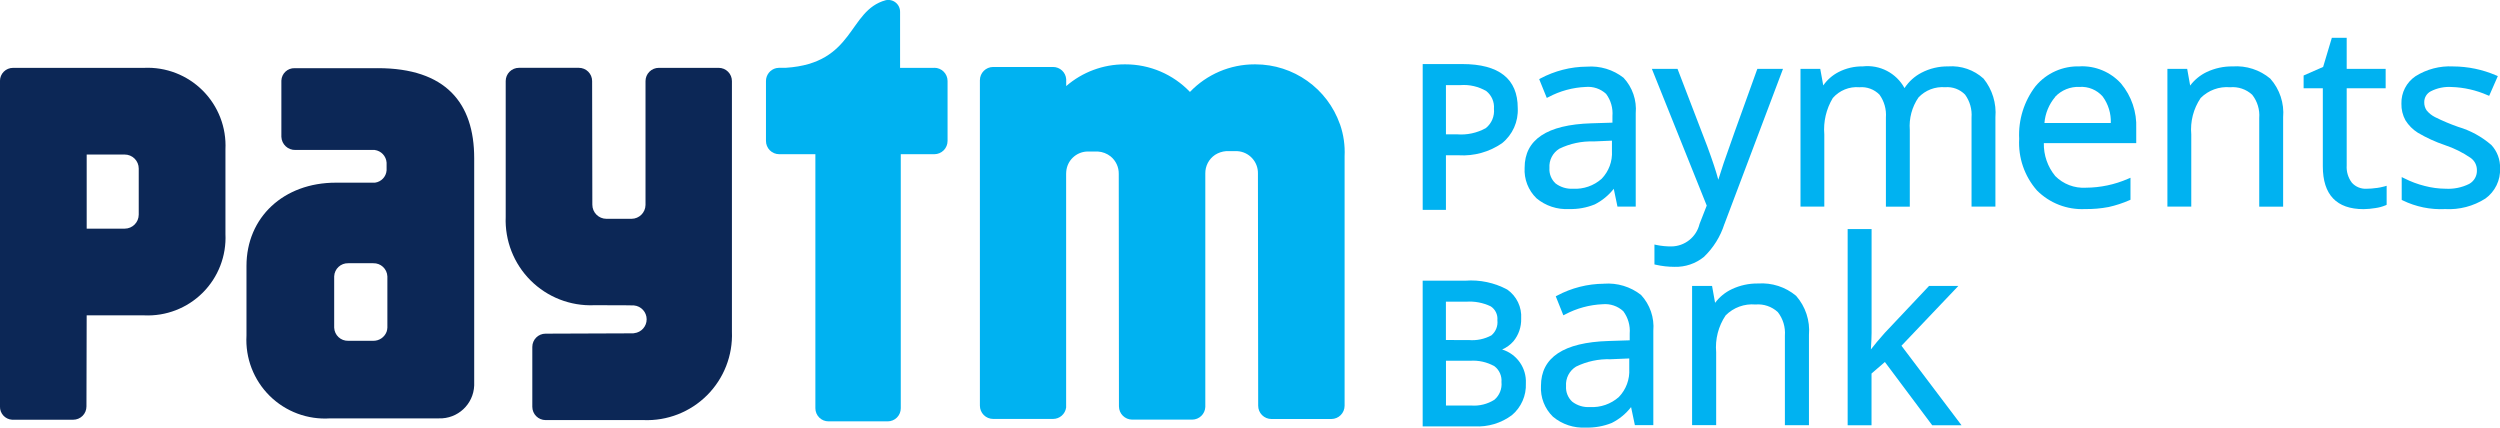
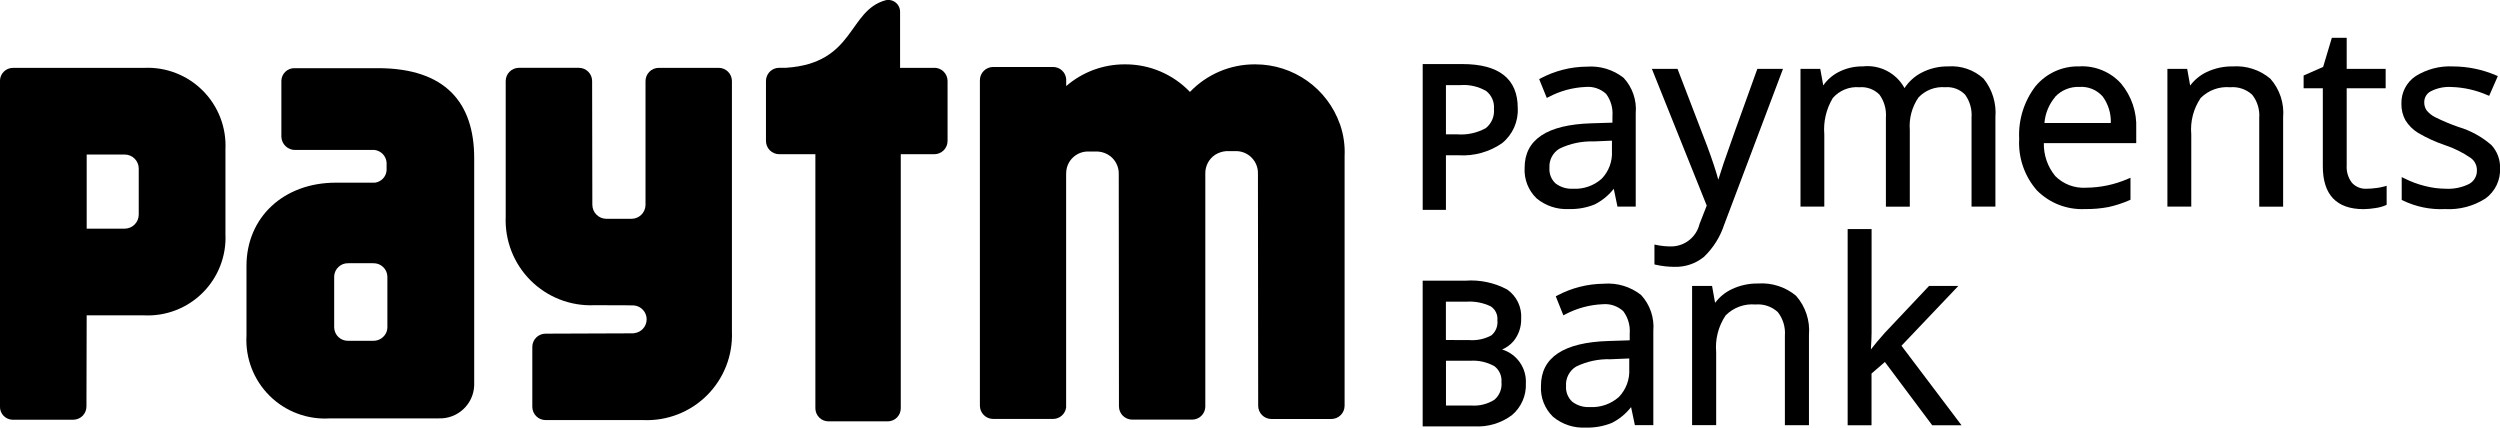
<svg xmlns="http://www.w3.org/2000/svg" id="Group_11309" data-name="Group 11309" width="197.319" height="33.75" viewBox="0 0 197.319 33.75">
  <g id="Group_22" data-name="Group 22" transform="translate(0)">
-     <path id="Path_1" data-name="Path 1" d="M165.762,125.165a7.077,7.077,0,0,0-6.673-4.734h-.068a7.053,7.053,0,0,0-5.1,2.177,7.036,7.036,0,0,0-5.095-2.177h-.064a7.027,7.027,0,0,0-4.608,1.715v-.541a1.04,1.04,0,0,0-1.037-.967h-4.729a1.047,1.047,0,0,0-1.046,1.045v25.684a1.046,1.046,0,0,0,1.046,1.05h4.729a1.04,1.04,0,0,0,1.031-.9l0-18.437c0-.062,0-.124.009-.186a1.718,1.718,0,0,1,1.629-1.582h.874a1.8,1.8,0,0,1,1,.385,1.742,1.742,0,0,1,.642,1.383l.015,18.346a1.049,1.049,0,0,0,1.05,1.046h4.729a1.041,1.041,0,0,0,1.037-1l0-18.42a1.739,1.739,0,0,1,.772-1.48,1.9,1.9,0,0,1,.872-.291h.872a1.733,1.733,0,0,1,1.638,1.772l.019,18.32a1.046,1.046,0,0,0,1.045,1.05h4.728a1.049,1.049,0,0,0,1.048-1.05v-19.7a6.676,6.676,0,0,0-.359-2.5" transform="translate(-60.001 -115.352)" fill="#00b2f1" />
-     <path id="Path_2" data-name="Path 2" d="M141.643,123.082h-2.7v-4.4a.932.932,0,0,0-1.137-.936c-3,.823-2.4,4.977-7.87,5.332H129.4a1.142,1.142,0,0,0-.229.026h0a1.045,1.045,0,0,0-.813,1.02v4.725a1.046,1.046,0,0,0,1.045,1.05h2.855l0,20.051a1.033,1.033,0,0,0,1.035,1.035h4.674a1.032,1.032,0,0,0,1.031-1.035l0-20.051h2.649a1.046,1.046,0,0,0,1.044-1.05v-4.725a1.043,1.043,0,0,0-1.044-1.046" transform="translate(-67.902 -117.728)" fill="#00b2f1" />
-     <path id="Path_3" data-name="Path 3" d="M134.232,120.578h-4.727a1.046,1.046,0,0,0-1.048,1.046V131.4a1.109,1.109,0,0,1-1.1,1.093H125.37a1.112,1.112,0,0,1-1.11-1.112l-.017-9.759a1.044,1.044,0,0,0-1.045-1.046h-4.732a1.044,1.044,0,0,0-1.044,1.046V132.34a6.711,6.711,0,0,0,6.975,6.973s3.058,0,3.152.017a1.1,1.1,0,0,1,.015,2.189c-.024,0-.047.009-.077.013l-6.917.026a1.047,1.047,0,0,0-1.048,1.046v4.729a1.05,1.05,0,0,0,1.048,1.046H128.3a6.712,6.712,0,0,0,6.977-6.975v-19.78a1.044,1.044,0,0,0-1.046-1.046" transform="translate(-77.508 -115.223)" fill="#0c2756" />
-     <path id="Path_4" data-name="Path 4" d="M107.538,120.579H97.2a1.024,1.024,0,0,0-1.026,1.024v4.631l0,.021,0,.073V147.3a1.02,1.02,0,0,0,.956,1.05h4.819A1.046,1.046,0,0,0,103,147.3l.017-7.188h4.524a6.138,6.138,0,0,0,6.429-6.429v-6.671a6.146,6.146,0,0,0-6.429-6.434m-.415,8.662v2.921a1.11,1.11,0,0,1-1.108,1.108l-3,0v-5.85h3a1.107,1.107,0,0,1,1.108,1.108Z" transform="translate(-96.176 -115.222)" fill="#0c2756" />
-     <path id="Path_5" data-name="Path 5" d="M116.9,120.592h-6.56a1.02,1.02,0,0,0-1.052.981v1.837l0,.026,0,.051v2.521a1.079,1.079,0,0,0,1.116,1.039l6.248,0a1.085,1.085,0,0,1,.941,1v.609a1.059,1.059,0,0,1-.919.973h-3.09c-4.116,0-7.05,2.733-7.05,6.571v5.5a6.2,6.2,0,0,0,6.609,6.532h8.576a2.7,2.7,0,0,0,2.788-2.6V127.691c0-4.353-2.247-7.1-7.607-7.1m.755,19.742v.738a1.036,1.036,0,0,1-.021.173,1.229,1.229,0,0,1-.041.154,1.11,1.11,0,0,1-1.056.712h-1.967a1.08,1.08,0,0,1-1.114-1.039v-.894l0-.023,0-2.384v-.748a1.08,1.08,0,0,1,1.114-1.035h1.967a1.083,1.083,0,0,1,1.118,1.041Z" transform="translate(-87.08 -115.211)" fill="#0c2756" />
-     <path id="Path_6" data-name="Path 6" d="M157.781,127.619h1.007a5.436,5.436,0,0,0,3.419-.951,3.34,3.34,0,0,0,1.242-2.777c0-2.305-1.475-3.472-4.383-3.472h-3.119v11.508h1.834v-4.31m0-5.536h1.14a3.51,3.51,0,0,1,2.05.473,1.617,1.617,0,0,1,.6,1.394,1.74,1.74,0,0,1-.641,1.527,4.032,4.032,0,0,1-2.284.49h-.864Z" transform="translate(-43.657 -115.363)" fill="#00b2f1" />
-     <path id="Path_7" data-name="Path 7" d="M165.754,131.407a4.469,4.469,0,0,0,1.512-1.238l.293,1.407H169v-7.368a3.644,3.644,0,0,0-.958-2.8,4.189,4.189,0,0,0-2.9-.879,7.678,7.678,0,0,0-1.9.246,7.983,7.983,0,0,0-1.751.678l-.111.062.6,1.482.135-.066a6.848,6.848,0,0,1,2.933-.8,2.092,2.092,0,0,1,1.614.547,2.581,2.581,0,0,1,.5,1.751v.52l-1.663.051c-3.5.107-5.268,1.285-5.268,3.506a3.1,3.1,0,0,0,.939,2.414,3.681,3.681,0,0,0,2.564.847,4.972,4.972,0,0,0,2.023-.363m1.366-5.035v.812a2.91,2.91,0,0,1-.815,2.2,3.135,3.135,0,0,1-2.256.783,2.09,2.09,0,0,1-1.381-.419,1.521,1.521,0,0,1-.481-1.223,1.644,1.644,0,0,1,.78-1.516,5.74,5.74,0,0,1,2.7-.575Z" transform="translate(-39.896 -115.268)" fill="#00b2f1" />
-     <path id="Path_8" data-name="Path 8" d="M171.3,132.872l4.552-12.061.071-.19H173.9l-.034.09c-1.475,4.08-2.36,6.554-2.624,7.345-.186.554-.327.99-.425,1.315-.162-.62-.451-1.5-.866-2.623l-2.352-6.128h-2.025l4.33,10.791-.569,1.456a2.307,2.307,0,0,1-2.226,1.768,5.581,5.581,0,0,1-1.161-.113l-.171-.038v1.571l.109.026a6.667,6.667,0,0,0,1.482.165,3.521,3.521,0,0,0,2.307-.778,6.17,6.17,0,0,0,1.623-2.6" transform="translate(-35.196 -115.185)" fill="#00b2f1" />
-     <path id="Path_9" data-name="Path 9" d="M183.482,120.518a4.409,4.409,0,0,0-2.115.5,3.549,3.549,0,0,0-1.336,1.212,3.332,3.332,0,0,0-3.3-1.713,4.038,4.038,0,0,0-1.914.451,3.336,3.336,0,0,0-1.2,1.052l-.237-1.309h-1.559v10.875H173.7v-5.7a4.792,4.792,0,0,1,.671-2.872,2.5,2.5,0,0,1,2.1-.851,1.986,1.986,0,0,1,1.584.584,2.737,2.737,0,0,1,.507,1.807v7.034h1.886V125.53a3.976,3.976,0,0,1,.682-2.557,2.6,2.6,0,0,1,2.106-.812,1.965,1.965,0,0,1,1.574.584,2.716,2.716,0,0,1,.511,1.807v7.034h1.884v-7.05a4.3,4.3,0,0,0-.934-3.053,3.746,3.746,0,0,0-2.792-.966" transform="translate(-29.712 -115.277)" fill="#00b2f1" />
-     <path id="Path_10" data-name="Path 10" d="M185.8,120.518a4.343,4.343,0,0,0-3.5,1.559,6.308,6.308,0,0,0-1.294,4.161,5.687,5.687,0,0,0,1.4,4.067,5.016,5.016,0,0,0,3.8,1.473,9.319,9.319,0,0,0,1.864-.162,8.855,8.855,0,0,0,1.636-.535l.085-.038v-1.736l-.2.085a8.434,8.434,0,0,1-3.325.7,3.144,3.144,0,0,1-2.414-.92,3.967,3.967,0,0,1-.9-2.6h7.293v-1.155a5.187,5.187,0,0,0-1.2-3.549,4.154,4.154,0,0,0-3.256-1.356m-1.95,2.41a2.494,2.494,0,0,1,1.933-.785,2.232,2.232,0,0,1,1.824.755,3.321,3.321,0,0,1,.641,2.095H183A3.629,3.629,0,0,1,183.848,122.928Z" transform="translate(-21.637 -115.277)" fill="#00b2f1" />
-     <path id="Path_11" data-name="Path 11" d="M192.38,120.518a4.643,4.643,0,0,0-2.042.443,3.537,3.537,0,0,0-1.308,1.069l-.235-1.319h-1.561v10.875h1.884v-5.7a4.43,4.43,0,0,1,.738-2.872,2.926,2.926,0,0,1,2.329-.851,2.268,2.268,0,0,1,1.743.594,2.639,2.639,0,0,1,.554,1.837v6.994h1.886v-7.05a4.068,4.068,0,0,0-1.013-3.055,4.174,4.174,0,0,0-2.978-.964" transform="translate(-16.166 -115.277)" fill="#00b2f1" />
-     <path id="Path_12" data-name="Path 12" d="M198.718,131.17a5.314,5.314,0,0,1-.8.062,1.448,1.448,0,0,1-1.144-.466,2.029,2.029,0,0,1-.417-1.375V123.3h3.075v-1.527h-3.075v-2.455h-1.172l-.688,2.3-1.54.676V123.3h1.516v6.164c0,2.237,1.078,3.378,3.214,3.378a6.3,6.3,0,0,0,.936-.085,3.256,3.256,0,0,0,.806-.218l.081-.041v-1.5l-.18.053a5.279,5.279,0,0,1-.611.124" transform="translate(-11.138 -116.335)" fill="#00b2f1" />
-     <path id="Path_13" data-name="Path 13" d="M204.152,126.708a7.03,7.03,0,0,0-2.6-1.416,15.56,15.56,0,0,1-1.834-.774,2.042,2.042,0,0,1-.659-.528,1.09,1.09,0,0,1-.188-.646.955.955,0,0,1,.517-.862,3.15,3.15,0,0,1,1.642-.338,7.61,7.61,0,0,1,2.839.646l.126.051.684-1.559-.132-.054a8.636,8.636,0,0,0-3.4-.708,5.075,5.075,0,0,0-2.968.774,2.53,2.53,0,0,0-1.11,2.162,2.586,2.586,0,0,0,.319,1.317,3.078,3.078,0,0,0,.975.979,11.373,11.373,0,0,0,2.128.975,8.189,8.189,0,0,1,2.051,1.018,1.17,1.17,0,0,1,.485.947,1.185,1.185,0,0,1-.607,1.1,3.711,3.711,0,0,1-1.858.381,6.715,6.715,0,0,1-1.657-.22,7.576,7.576,0,0,1-1.606-.6l-.207-.1v1.8l.073.038a6.875,6.875,0,0,0,3.353.688,5.346,5.346,0,0,0,3.179-.83,2.8,2.8,0,0,0,1.159-2.393,2.6,2.6,0,0,0-.7-1.849" transform="translate(-7.531 -115.277)" fill="#00b2f1" />
-     <path id="Path_14" data-name="Path 14" d="M162.21,134.952a2.5,2.5,0,0,0,.9-.654,2.687,2.687,0,0,0,.609-1.787,2.585,2.585,0,0,0-1.1-2.294,6.036,6.036,0,0,0-3.308-.7h-3.366v11.5h4.094a4.512,4.512,0,0,0,2.951-.887,3.105,3.105,0,0,0,1.1-2.508,2.658,2.658,0,0,0-1.877-2.675m-.047,2.585a1.618,1.618,0,0,1-.562,1.385,3.008,3.008,0,0,1-1.82.455h-2v-3.534h1.9a3.428,3.428,0,0,1,1.924.43A1.422,1.422,0,0,1,162.163,137.537Zm-4.387-3.331v-3.025h1.593a3.869,3.869,0,0,1,1.946.368,1.167,1.167,0,0,1,.524,1.09,1.355,1.355,0,0,1-.473,1.2,3.184,3.184,0,0,1-1.777.37Z" transform="translate(-43.657 -107.364)" fill="#00b2f1" />
-     <path id="Path_15" data-name="Path 15" d="M165.883,129.648a7.953,7.953,0,0,0-3.691.936l-.109.056.6,1.5.137-.068a6.945,6.945,0,0,1,2.966-.806,2.111,2.111,0,0,1,1.627.55,2.614,2.614,0,0,1,.507,1.772v.526l-1.68.054c-3.534.109-5.324,1.3-5.324,3.539a3.143,3.143,0,0,0,.949,2.44,3.724,3.724,0,0,0,2.591.855,5.1,5.1,0,0,0,2.048-.366,4.486,4.486,0,0,0,1.524-1.251l.3,1.424h1.456v-7.447a3.7,3.7,0,0,0-.971-2.831,4.226,4.226,0,0,0-2.929-.885m2,5.9v.821a2.943,2.943,0,0,1-.821,2.222,3.17,3.17,0,0,1-2.283.793,2.069,2.069,0,0,1-1.4-.426,1.541,1.541,0,0,1-.485-1.229,1.664,1.664,0,0,1,.789-1.537,5.762,5.762,0,0,1,2.722-.582Z" transform="translate(-39.291 -107.254)" fill="#00b2f1" />
-     <path id="Path_16" data-name="Path 16" d="M172.467,129.638a4.681,4.681,0,0,0-2.066.449,3.523,3.523,0,0,0-1.321,1.078l-.239-1.332h-1.576V140.82h1.9v-5.756a4.5,4.5,0,0,1,.746-2.906,2.951,2.951,0,0,1,2.358-.862,2.3,2.3,0,0,1,1.762.6,2.681,2.681,0,0,1,.558,1.86v7.065h1.9v-7.126a4.14,4.14,0,0,0-1.016-3.085,4.226,4.226,0,0,0-3.01-.971" transform="translate(-33.712 -107.263)" fill="#00b2f1" />
-     <path id="Path_17" data-name="Path 17" d="M182.532,131.845h-2.309l-3.5,3.71c-.453.507-.815.943-1.09,1.3.036-.567.056-1,.056-1.3v-8.2H173.8v15.484h1.884v-4.082l1.054-.911,3.735,4.993h2.314l-4.74-6.275,4.482-4.712" transform="translate(-27.969 -109.275)" fill="#00b2f1" />
+     <path id="Path_1" data-name="Path 1" d="M165.762,125.165a7.077,7.077,0,0,0-6.673-4.734h-.068a7.053,7.053,0,0,0-5.1,2.177,7.036,7.036,0,0,0-5.095-2.177h-.064a7.027,7.027,0,0,0-4.608,1.715v-.541a1.04,1.04,0,0,0-1.037-.967h-4.729a1.047,1.047,0,0,0-1.046,1.045v25.684a1.046,1.046,0,0,0,1.046,1.05h4.729a1.04,1.04,0,0,0,1.031-.9l0-18.437c0-.062,0-.124.009-.186a1.718,1.718,0,0,1,1.629-1.582h.874a1.8,1.8,0,0,1,1,.385,1.742,1.742,0,0,1,.642,1.383l.015,18.346a1.049,1.049,0,0,0,1.05,1.046h4.729a1.041,1.041,0,0,0,1.037-1l0-18.42a1.739,1.739,0,0,1,.772-1.48,1.9,1.9,0,0,1,.872-.291h.872a1.733,1.733,0,0,1,1.638,1.772l.019,18.32a1.046,1.046,0,0,0,1.045,1.05h4.728a1.049,1.049,0,0,0,1.048-1.05v-19.7a6.676,6.676,0,0,0-.359-2.5" transform="translate(-60.001 -115.352)" fill="currentColor" />
+     <path id="Path_2" data-name="Path 2" d="M141.643,123.082h-2.7v-4.4a.932.932,0,0,0-1.137-.936c-3,.823-2.4,4.977-7.87,5.332H129.4a1.142,1.142,0,0,0-.229.026h0a1.045,1.045,0,0,0-.813,1.02v4.725a1.046,1.046,0,0,0,1.045,1.05h2.855l0,20.051a1.033,1.033,0,0,0,1.035,1.035h4.674a1.032,1.032,0,0,0,1.031-1.035l0-20.051h2.649a1.046,1.046,0,0,0,1.044-1.05v-4.725a1.043,1.043,0,0,0-1.044-1.046" transform="translate(-67.902 -117.728)" fill="currentColor" />
+     <path id="Path_3" data-name="Path 3" d="M134.232,120.578h-4.727a1.046,1.046,0,0,0-1.048,1.046V131.4a1.109,1.109,0,0,1-1.1,1.093H125.37a1.112,1.112,0,0,1-1.11-1.112l-.017-9.759a1.044,1.044,0,0,0-1.045-1.046h-4.732a1.044,1.044,0,0,0-1.044,1.046V132.34a6.711,6.711,0,0,0,6.975,6.973s3.058,0,3.152.017a1.1,1.1,0,0,1,.015,2.189c-.024,0-.047.009-.077.013l-6.917.026a1.047,1.047,0,0,0-1.048,1.046v4.729a1.05,1.05,0,0,0,1.048,1.046H128.3a6.712,6.712,0,0,0,6.977-6.975v-19.78a1.044,1.044,0,0,0-1.046-1.046" transform="translate(-77.508 -115.223)" fill="currentColor" />
+     <path id="Path_4" data-name="Path 4" d="M107.538,120.579H97.2a1.024,1.024,0,0,0-1.026,1.024v4.631l0,.021,0,.073V147.3a1.02,1.02,0,0,0,.956,1.05h4.819A1.046,1.046,0,0,0,103,147.3l.017-7.188h4.524a6.138,6.138,0,0,0,6.429-6.429v-6.671a6.146,6.146,0,0,0-6.429-6.434m-.415,8.662v2.921a1.11,1.11,0,0,1-1.108,1.108l-3,0v-5.85h3a1.107,1.107,0,0,1,1.108,1.108Z" transform="translate(-96.176 -115.222)" fill="currentColor" />
+     <path id="Path_5" data-name="Path 5" d="M116.9,120.592h-6.56a1.02,1.02,0,0,0-1.052.981v1.837l0,.026,0,.051v2.521a1.079,1.079,0,0,0,1.116,1.039l6.248,0a1.085,1.085,0,0,1,.941,1v.609a1.059,1.059,0,0,1-.919.973h-3.09c-4.116,0-7.05,2.733-7.05,6.571v5.5a6.2,6.2,0,0,0,6.609,6.532h8.576a2.7,2.7,0,0,0,2.788-2.6V127.691c0-4.353-2.247-7.1-7.607-7.1m.755,19.742v.738a1.036,1.036,0,0,1-.021.173,1.229,1.229,0,0,1-.041.154,1.11,1.11,0,0,1-1.056.712h-1.967a1.08,1.08,0,0,1-1.114-1.039v-.894l0-.023,0-2.384v-.748a1.08,1.08,0,0,1,1.114-1.035h1.967a1.083,1.083,0,0,1,1.118,1.041Z" transform="translate(-87.08 -115.211)" fill="currentColor" />
+     <path id="Path_6" data-name="Path 6" d="M157.781,127.619h1.007a5.436,5.436,0,0,0,3.419-.951,3.34,3.34,0,0,0,1.242-2.777c0-2.305-1.475-3.472-4.383-3.472h-3.119v11.508h1.834v-4.31m0-5.536h1.14a3.51,3.51,0,0,1,2.05.473,1.617,1.617,0,0,1,.6,1.394,1.74,1.74,0,0,1-.641,1.527,4.032,4.032,0,0,1-2.284.49h-.864Z" transform="translate(-43.657 -115.363)" fill="currentColor" />
+     <path id="Path_7" data-name="Path 7" d="M165.754,131.407a4.469,4.469,0,0,0,1.512-1.238l.293,1.407H169v-7.368a3.644,3.644,0,0,0-.958-2.8,4.189,4.189,0,0,0-2.9-.879,7.678,7.678,0,0,0-1.9.246,7.983,7.983,0,0,0-1.751.678l-.111.062.6,1.482.135-.066a6.848,6.848,0,0,1,2.933-.8,2.092,2.092,0,0,1,1.614.547,2.581,2.581,0,0,1,.5,1.751v.52l-1.663.051c-3.5.107-5.268,1.285-5.268,3.506a3.1,3.1,0,0,0,.939,2.414,3.681,3.681,0,0,0,2.564.847,4.972,4.972,0,0,0,2.023-.363m1.366-5.035v.812a2.91,2.91,0,0,1-.815,2.2,3.135,3.135,0,0,1-2.256.783,2.09,2.09,0,0,1-1.381-.419,1.521,1.521,0,0,1-.481-1.223,1.644,1.644,0,0,1,.78-1.516,5.74,5.74,0,0,1,2.7-.575Z" transform="translate(-39.896 -115.268)" fill="currentColor" />
+     <path id="Path_8" data-name="Path 8" d="M171.3,132.872l4.552-12.061.071-.19H173.9l-.034.09c-1.475,4.08-2.36,6.554-2.624,7.345-.186.554-.327.99-.425,1.315-.162-.62-.451-1.5-.866-2.623l-2.352-6.128h-2.025l4.33,10.791-.569,1.456a2.307,2.307,0,0,1-2.226,1.768,5.581,5.581,0,0,1-1.161-.113l-.171-.038v1.571l.109.026a6.667,6.667,0,0,0,1.482.165,3.521,3.521,0,0,0,2.307-.778,6.17,6.17,0,0,0,1.623-2.6" transform="translate(-35.196 -115.185)" fill="currentColor" />
+     <path id="Path_9" data-name="Path 9" d="M183.482,120.518a4.409,4.409,0,0,0-2.115.5,3.549,3.549,0,0,0-1.336,1.212,3.332,3.332,0,0,0-3.3-1.713,4.038,4.038,0,0,0-1.914.451,3.336,3.336,0,0,0-1.2,1.052l-.237-1.309h-1.559v10.875H173.7v-5.7a4.792,4.792,0,0,1,.671-2.872,2.5,2.5,0,0,1,2.1-.851,1.986,1.986,0,0,1,1.584.584,2.737,2.737,0,0,1,.507,1.807v7.034h1.886V125.53a3.976,3.976,0,0,1,.682-2.557,2.6,2.6,0,0,1,2.106-.812,1.965,1.965,0,0,1,1.574.584,2.716,2.716,0,0,1,.511,1.807v7.034h1.884v-7.05a4.3,4.3,0,0,0-.934-3.053,3.746,3.746,0,0,0-2.792-.966" transform="translate(-29.712 -115.277)" fill="currentColor" />
+     <path id="Path_10" data-name="Path 10" d="M185.8,120.518a4.343,4.343,0,0,0-3.5,1.559,6.308,6.308,0,0,0-1.294,4.161,5.687,5.687,0,0,0,1.4,4.067,5.016,5.016,0,0,0,3.8,1.473,9.319,9.319,0,0,0,1.864-.162,8.855,8.855,0,0,0,1.636-.535l.085-.038v-1.736l-.2.085a8.434,8.434,0,0,1-3.325.7,3.144,3.144,0,0,1-2.414-.92,3.967,3.967,0,0,1-.9-2.6h7.293v-1.155a5.187,5.187,0,0,0-1.2-3.549,4.154,4.154,0,0,0-3.256-1.356m-1.95,2.41a2.494,2.494,0,0,1,1.933-.785,2.232,2.232,0,0,1,1.824.755,3.321,3.321,0,0,1,.641,2.095H183A3.629,3.629,0,0,1,183.848,122.928Z" transform="translate(-21.637 -115.277)" fill="currentColor" />
+     <path id="Path_11" data-name="Path 11" d="M192.38,120.518a4.643,4.643,0,0,0-2.042.443,3.537,3.537,0,0,0-1.308,1.069l-.235-1.319h-1.561v10.875h1.884v-5.7a4.43,4.43,0,0,1,.738-2.872,2.926,2.926,0,0,1,2.329-.851,2.268,2.268,0,0,1,1.743.594,2.639,2.639,0,0,1,.554,1.837v6.994h1.886v-7.05a4.068,4.068,0,0,0-1.013-3.055,4.174,4.174,0,0,0-2.978-.964" transform="translate(-16.166 -115.277)" fill="currentColor" />
+     <path id="Path_12" data-name="Path 12" d="M198.718,131.17a5.314,5.314,0,0,1-.8.062,1.448,1.448,0,0,1-1.144-.466,2.029,2.029,0,0,1-.417-1.375V123.3h3.075v-1.527h-3.075v-2.455h-1.172l-.688,2.3-1.54.676V123.3h1.516v6.164c0,2.237,1.078,3.378,3.214,3.378a6.3,6.3,0,0,0,.936-.085,3.256,3.256,0,0,0,.806-.218l.081-.041v-1.5l-.18.053a5.279,5.279,0,0,1-.611.124" transform="translate(-11.138 -116.335)" fill="currentColor" />
+     <path id="Path_13" data-name="Path 13" d="M204.152,126.708a7.03,7.03,0,0,0-2.6-1.416,15.56,15.56,0,0,1-1.834-.774,2.042,2.042,0,0,1-.659-.528,1.09,1.09,0,0,1-.188-.646.955.955,0,0,1,.517-.862,3.15,3.15,0,0,1,1.642-.338,7.61,7.61,0,0,1,2.839.646l.126.051.684-1.559-.132-.054a8.636,8.636,0,0,0-3.4-.708,5.075,5.075,0,0,0-2.968.774,2.53,2.53,0,0,0-1.11,2.162,2.586,2.586,0,0,0,.319,1.317,3.078,3.078,0,0,0,.975.979,11.373,11.373,0,0,0,2.128.975,8.189,8.189,0,0,1,2.051,1.018,1.17,1.17,0,0,1,.485.947,1.185,1.185,0,0,1-.607,1.1,3.711,3.711,0,0,1-1.858.381,6.715,6.715,0,0,1-1.657-.22,7.576,7.576,0,0,1-1.606-.6l-.207-.1v1.8l.073.038a6.875,6.875,0,0,0,3.353.688,5.346,5.346,0,0,0,3.179-.83,2.8,2.8,0,0,0,1.159-2.393,2.6,2.6,0,0,0-.7-1.849" transform="translate(-7.531 -115.277)" fill="currentColor" />
+     <path id="Path_14" data-name="Path 14" d="M162.21,134.952a2.5,2.5,0,0,0,.9-.654,2.687,2.687,0,0,0,.609-1.787,2.585,2.585,0,0,0-1.1-2.294,6.036,6.036,0,0,0-3.308-.7h-3.366v11.5h4.094a4.512,4.512,0,0,0,2.951-.887,3.105,3.105,0,0,0,1.1-2.508,2.658,2.658,0,0,0-1.877-2.675m-.047,2.585a1.618,1.618,0,0,1-.562,1.385,3.008,3.008,0,0,1-1.82.455h-2v-3.534h1.9a3.428,3.428,0,0,1,1.924.43A1.422,1.422,0,0,1,162.163,137.537Zm-4.387-3.331v-3.025h1.593a3.869,3.869,0,0,1,1.946.368,1.167,1.167,0,0,1,.524,1.09,1.355,1.355,0,0,1-.473,1.2,3.184,3.184,0,0,1-1.777.37Z" transform="translate(-43.657 -107.364)" fill="currentColor" />
+     <path id="Path_15" data-name="Path 15" d="M165.883,129.648a7.953,7.953,0,0,0-3.691.936l-.109.056.6,1.5.137-.068a6.945,6.945,0,0,1,2.966-.806,2.111,2.111,0,0,1,1.627.55,2.614,2.614,0,0,1,.507,1.772v.526l-1.68.054c-3.534.109-5.324,1.3-5.324,3.539a3.143,3.143,0,0,0,.949,2.44,3.724,3.724,0,0,0,2.591.855,5.1,5.1,0,0,0,2.048-.366,4.486,4.486,0,0,0,1.524-1.251l.3,1.424h1.456v-7.447a3.7,3.7,0,0,0-.971-2.831,4.226,4.226,0,0,0-2.929-.885m2,5.9v.821a2.943,2.943,0,0,1-.821,2.222,3.17,3.17,0,0,1-2.283.793,2.069,2.069,0,0,1-1.4-.426,1.541,1.541,0,0,1-.485-1.229,1.664,1.664,0,0,1,.789-1.537,5.762,5.762,0,0,1,2.722-.582Z" transform="translate(-39.291 -107.254)" fill="currentColor" />
+     <path id="Path_16" data-name="Path 16" d="M172.467,129.638a4.681,4.681,0,0,0-2.066.449,3.523,3.523,0,0,0-1.321,1.078l-.239-1.332h-1.576V140.82h1.9v-5.756a4.5,4.5,0,0,1,.746-2.906,2.951,2.951,0,0,1,2.358-.862,2.3,2.3,0,0,1,1.762.6,2.681,2.681,0,0,1,.558,1.86v7.065h1.9v-7.126a4.14,4.14,0,0,0-1.016-3.085,4.226,4.226,0,0,0-3.01-.971" transform="translate(-33.712 -107.263)" fill="currentColor" />
+     <path id="Path_17" data-name="Path 17" d="M182.532,131.845h-2.309l-3.5,3.71c-.453.507-.815.943-1.09,1.3.036-.567.056-1,.056-1.3v-8.2H173.8v15.484h1.884v-4.082l1.054-.911,3.735,4.993h2.314l-4.74-6.275,4.482-4.712" transform="translate(-27.969 -109.275)" fill="currentColor" />
  </g>
</svg>
